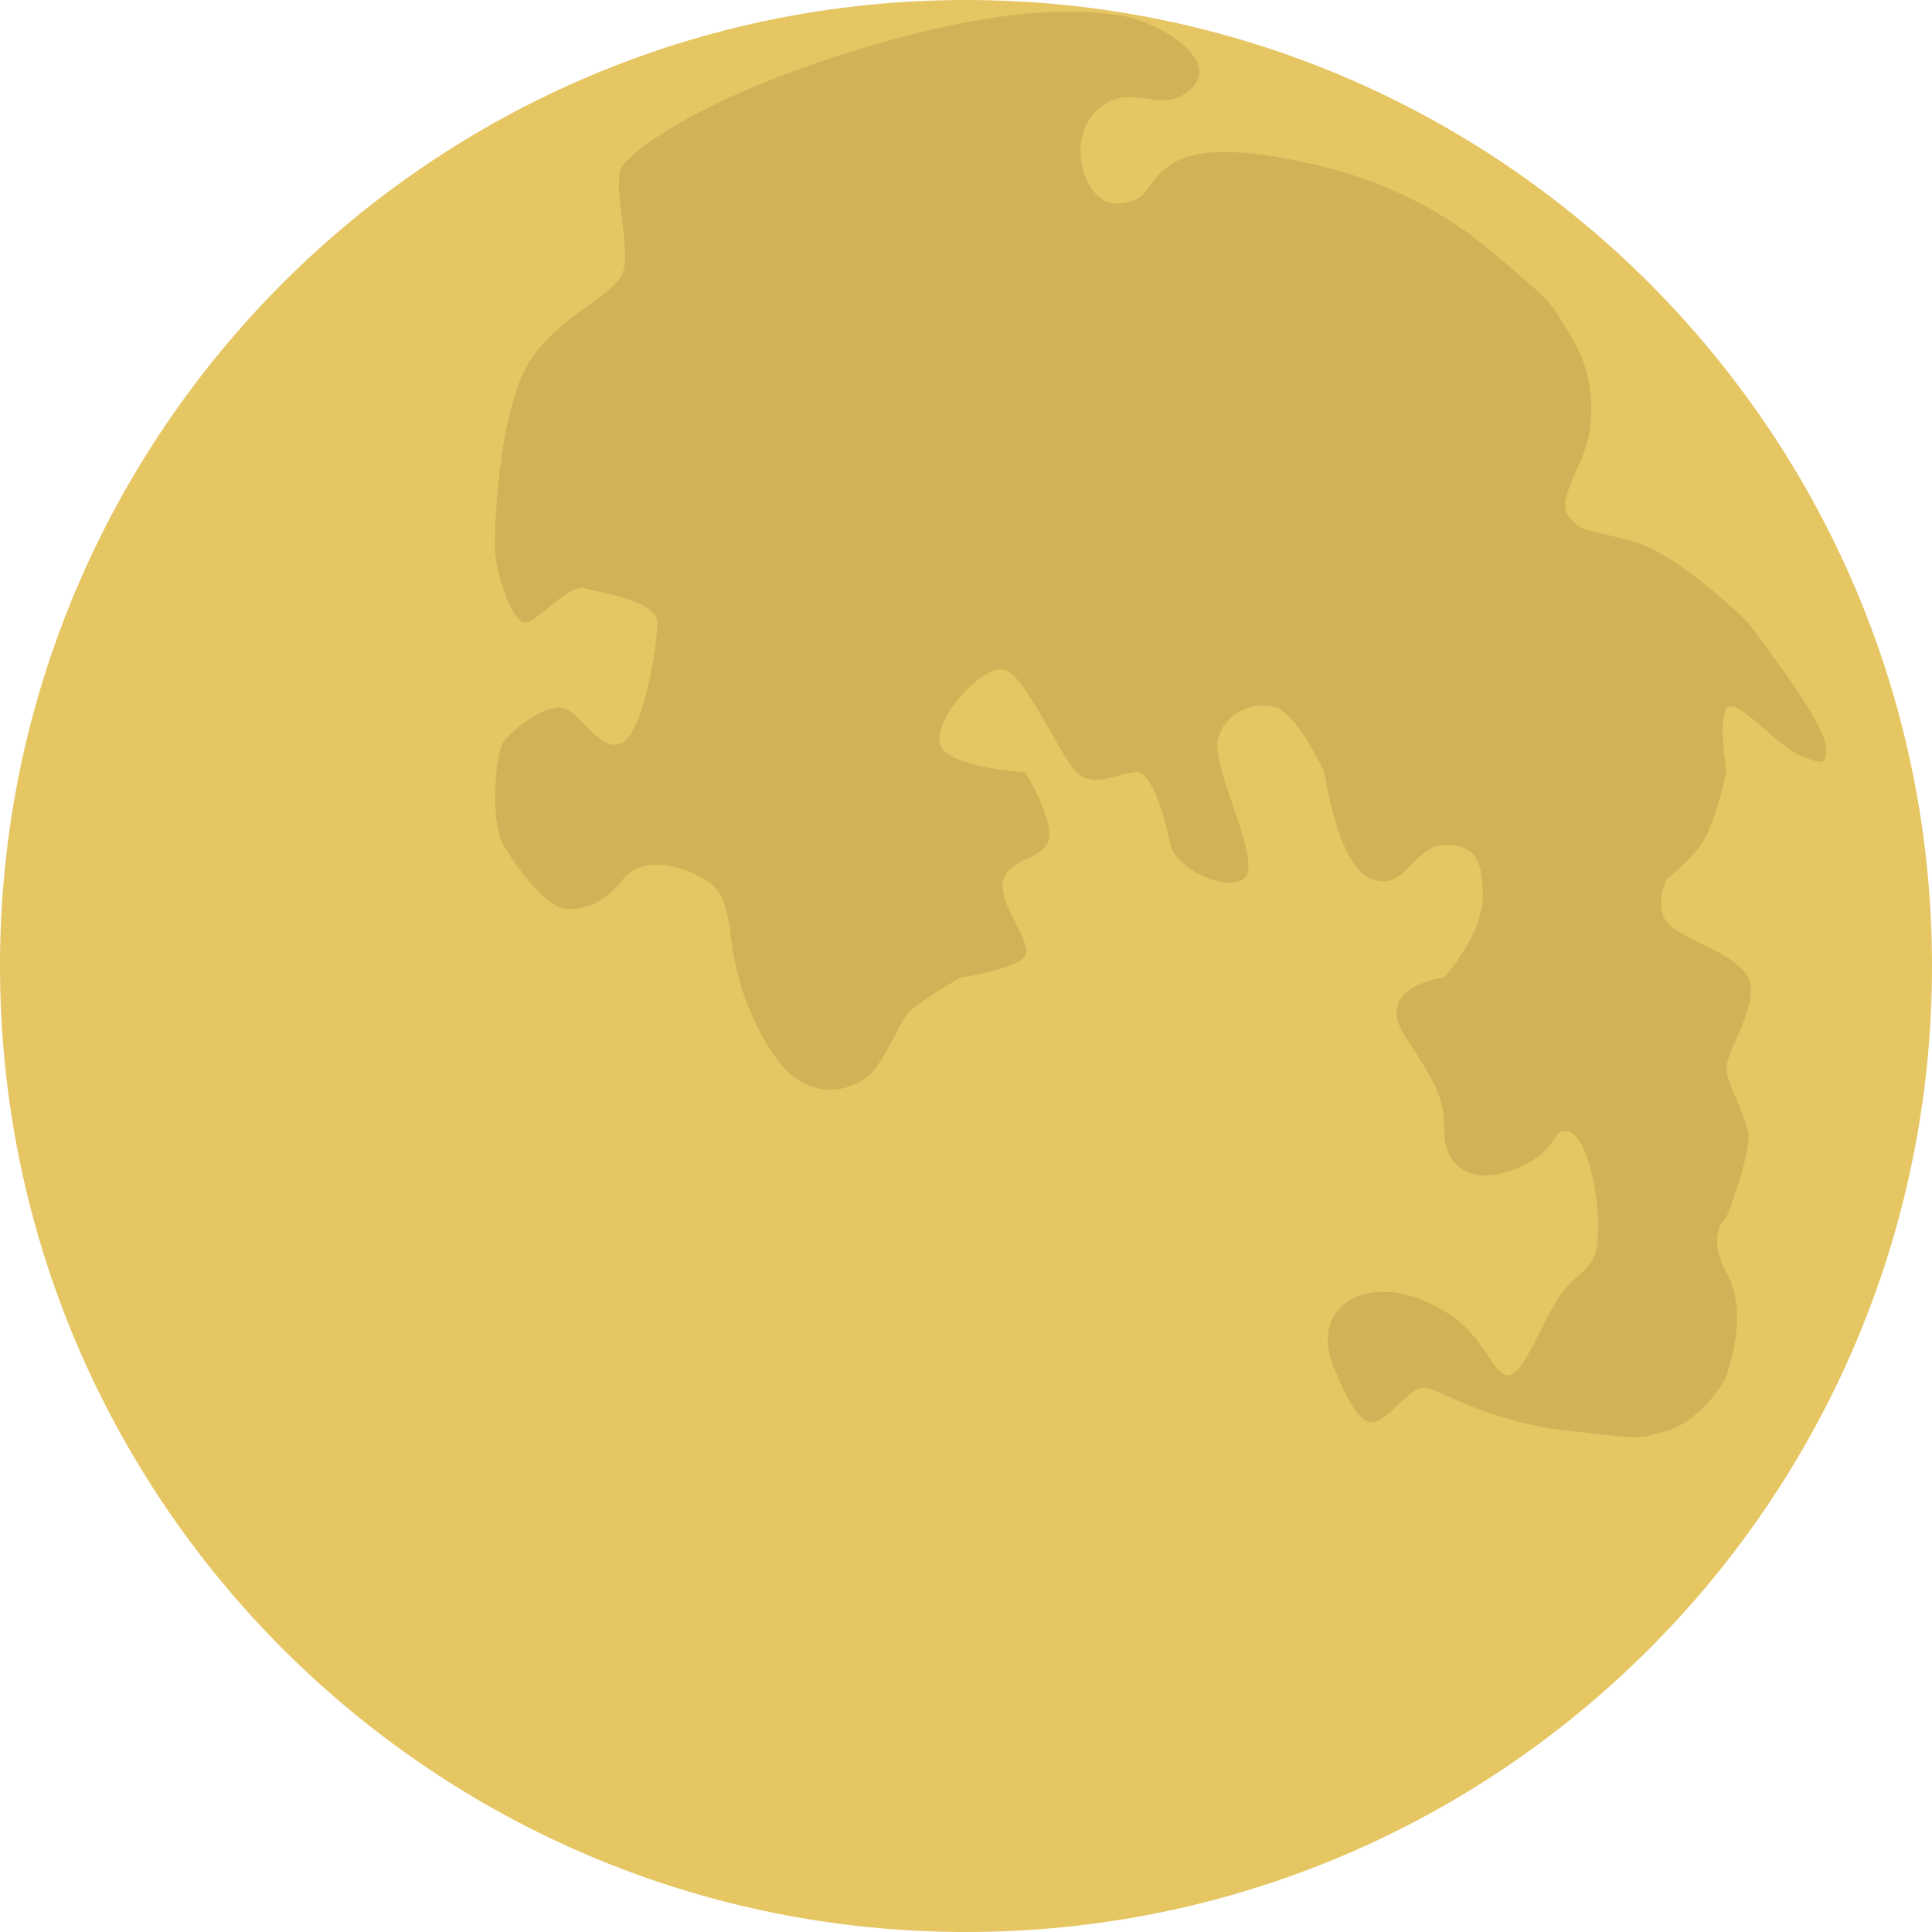
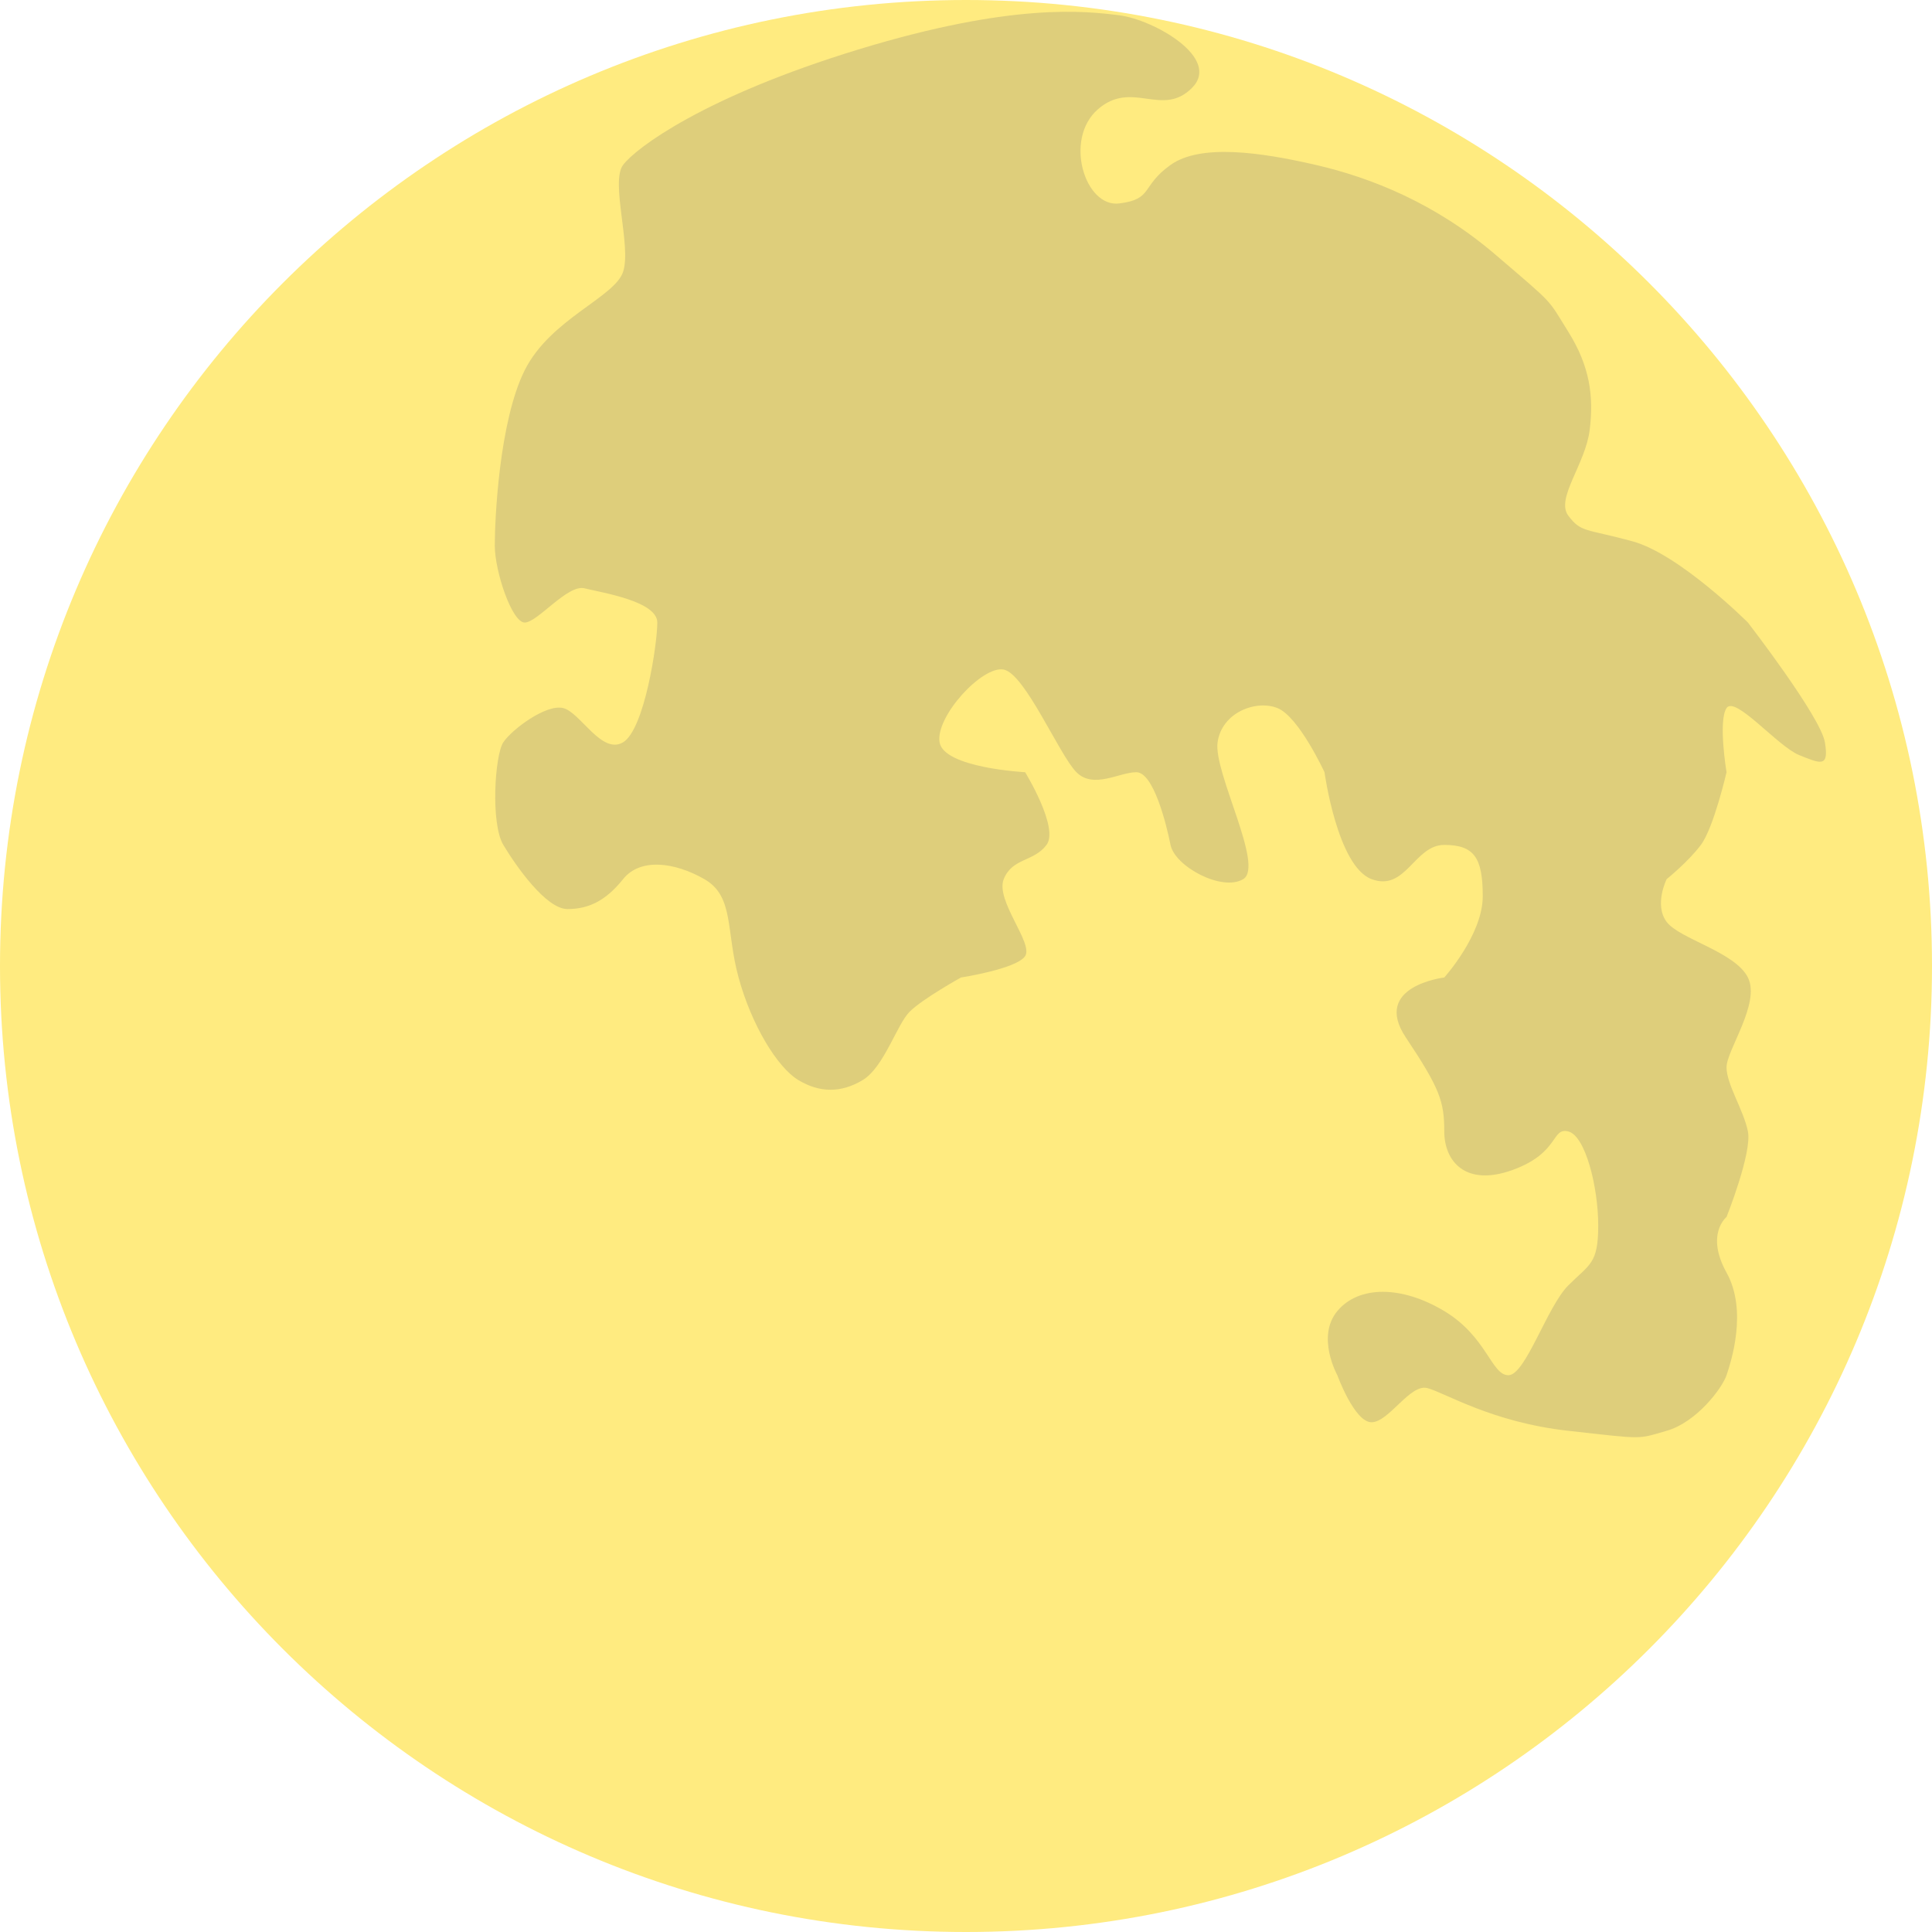
<svg xmlns="http://www.w3.org/2000/svg" width="164" height="164" fill="none">
-   <circle cx="82" cy="82" r="82" fill="#e6c563" />
-   <path fill="#d1b256" d="M52.892 14.002c1.089-1.452 6.898-5.808 19.967-9.801C85.93.208 92.101.934 95.006 1.297s8.713 3.63 6.172 6.171c-2.542 2.541-5.083-.726-7.988 1.815-2.904 2.541-1.089 8.35 1.816 7.987 2.904-.363 1.815-1.453 4.356-3.268s7.624-1.089 12.344 0c4.72 1.09 10.165 3.268 15.248 7.624s4.357 3.63 6.172 6.534 2.178 5.445 1.815 8.35-2.904 5.808-1.815 7.26 1.452 1.089 5.446 2.178 9.802 6.897 9.802 6.897 6.172 7.987 6.535 10.165-.363 1.815-2.178 1.089-5.446-5.083-6.172-3.993c-.726 1.089 0 5.445 0 5.445s-1.089 4.72-2.178 6.171-2.905 2.904-2.905 2.904-1.089 2.178 0 3.63c1.089 1.453 5.809 2.541 6.898 4.72s-1.815 6.171-1.815 7.623 1.452 3.63 1.815 5.445-1.815 7.261-1.815 7.261-1.815 1.452 0 4.719.363 7.623 0 8.712-2.541 3.993-5.083 4.719c-2.541.727-1.815.726-8.35 0-6.535-.725-10.528-3.267-11.981-3.63s-3.267 2.905-4.719 2.905-2.905-3.994-2.905-3.994-1.815-3.267 0-5.445c1.816-2.178 5.446-2.178 9.077 0 3.63 2.178 3.993 5.445 5.445 5.445s3.268-5.808 5.083-7.623 2.541-1.815 2.541-5.082-1.089-7.624-2.541-7.987-.726 1.815-4.72 3.267-5.808-.726-5.808-3.267-.363-3.63-3.268-7.986 3.268-5.082 3.268-5.082 3.267-3.63 3.267-6.898-.726-4.356-3.267-4.356-3.268 3.993-6.172 2.904-3.994-9.075-3.994-9.075-2.178-4.72-3.993-5.445c-1.816-.727-4.72.363-5.083 2.904s3.993 10.527 2.178 11.616-5.809-1.089-6.172-2.904-1.452-6.171-2.904-6.171-3.63 1.452-5.083 0c-1.452-1.452-4.356-8.35-6.172-8.713s-5.809 3.993-5.446 6.172 7.262 2.54 7.262 2.54 2.904 4.72 1.815 6.172c-1.09 1.452-2.905 1.09-3.63 2.904-.727 1.815 2.54 5.445 1.815 6.535-.727 1.089-5.446 1.815-5.446 1.815s-3.268 1.815-4.357 2.904-2.178 4.72-3.993 5.808q-2.724 1.634-5.446 0c-1.816-1.09-3.994-4.72-5.083-8.712-1.09-3.994-.363-6.898-2.904-8.35s-5.446-1.815-6.898 0c-1.453 1.815-2.905 2.542-4.72 2.541s-4.357-3.63-5.446-5.445c-1.09-1.815-.726-7.623 0-8.712.726-1.09 3.63-3.267 5.083-2.904 1.452.362 3.267 3.993 5.083 2.904 1.815-1.09 2.904-8.35 2.904-10.165s-4.72-2.54-6.172-2.904-3.994 2.904-5.083 2.904S42 48.49 42 46.311s.363-10.528 2.541-14.884 7.624-6.171 8.35-8.35c.727-2.177-1.089-7.623 0-9.075" />
+   <circle cx="82" cy="82" r="82" fill="#FFEB80" />
+   <path fill="#DECE7B" d="M52.892 14.002c1.089-1.452 6.898-5.808 19.967-9.801C85.93.208 92.101.934 95.006 1.297s8.713 3.63 6.172 6.171c-2.542 2.541-5.083-.726-7.988 1.815-2.904 2.541-1.089 8.35 1.816 7.987 2.904-.363 1.815-1.453 4.356-3.268s7.624-1.089 12.344 0c4.72 1.09 10.165 3.268 15.248 7.624s4.357 3.63 6.172 6.534 2.178 5.445 1.815 8.35-2.904 5.808-1.815 7.26 1.452 1.089 5.446 2.178 9.802 6.897 9.802 6.897 6.172 7.987 6.535 10.165-.363 1.815-2.178 1.089-5.446-5.083-6.172-3.993c-.726 1.089 0 5.445 0 5.445s-1.089 4.72-2.178 6.171-2.905 2.904-2.905 2.904-1.089 2.178 0 3.63c1.089 1.453 5.809 2.541 6.898 4.72s-1.815 6.171-1.815 7.623 1.452 3.63 1.815 5.445-1.815 7.261-1.815 7.261-1.815 1.452 0 4.719.363 7.623 0 8.712-2.541 3.993-5.083 4.719c-2.541.727-1.815.726-8.35 0-6.535-.725-10.528-3.267-11.981-3.63s-3.267 2.905-4.719 2.905-2.905-3.994-2.905-3.994-1.815-3.267 0-5.445c1.816-2.178 5.446-2.178 9.077 0 3.63 2.178 3.993 5.445 5.445 5.445s3.268-5.808 5.083-7.623 2.541-1.815 2.541-5.082-1.089-7.624-2.541-7.987-.726 1.815-4.72 3.267-5.808-.726-5.808-3.267-.363-3.63-3.268-7.986 3.268-5.082 3.268-5.082 3.267-3.63 3.267-6.898-.726-4.356-3.267-4.356-3.268 3.993-6.172 2.904-3.994-9.075-3.994-9.075-2.178-4.72-3.993-5.445c-1.816-.727-4.72.363-5.083 2.904s3.993 10.527 2.178 11.616-5.809-1.089-6.172-2.904-1.452-6.171-2.904-6.171-3.63 1.452-5.083 0c-1.452-1.452-4.356-8.35-6.172-8.713s-5.809 3.993-5.446 6.172 7.262 2.54 7.262 2.54 2.904 4.72 1.815 6.172c-1.09 1.452-2.905 1.09-3.63 2.904-.727 1.815 2.54 5.445 1.815 6.535-.727 1.089-5.446 1.815-5.446 1.815s-3.268 1.815-4.357 2.904-2.178 4.72-3.993 5.808q-2.724 1.634-5.446 0c-1.816-1.09-3.994-4.72-5.083-8.712-1.09-3.994-.363-6.898-2.904-8.35s-5.446-1.815-6.898 0c-1.453 1.815-2.905 2.542-4.72 2.541s-4.357-3.63-5.446-5.445c-1.09-1.815-.726-7.623 0-8.712.726-1.09 3.63-3.267 5.083-2.904 1.452.362 3.267 3.993 5.083 2.904 1.815-1.09 2.904-8.35 2.904-10.165s-4.72-2.54-6.172-2.904-3.994 2.904-5.083 2.904S42 48.49 42 46.311s.363-10.528 2.541-14.884 7.624-6.171 8.35-8.35c.727-2.177-1.089-7.623 0-9.075" />
</svg>
